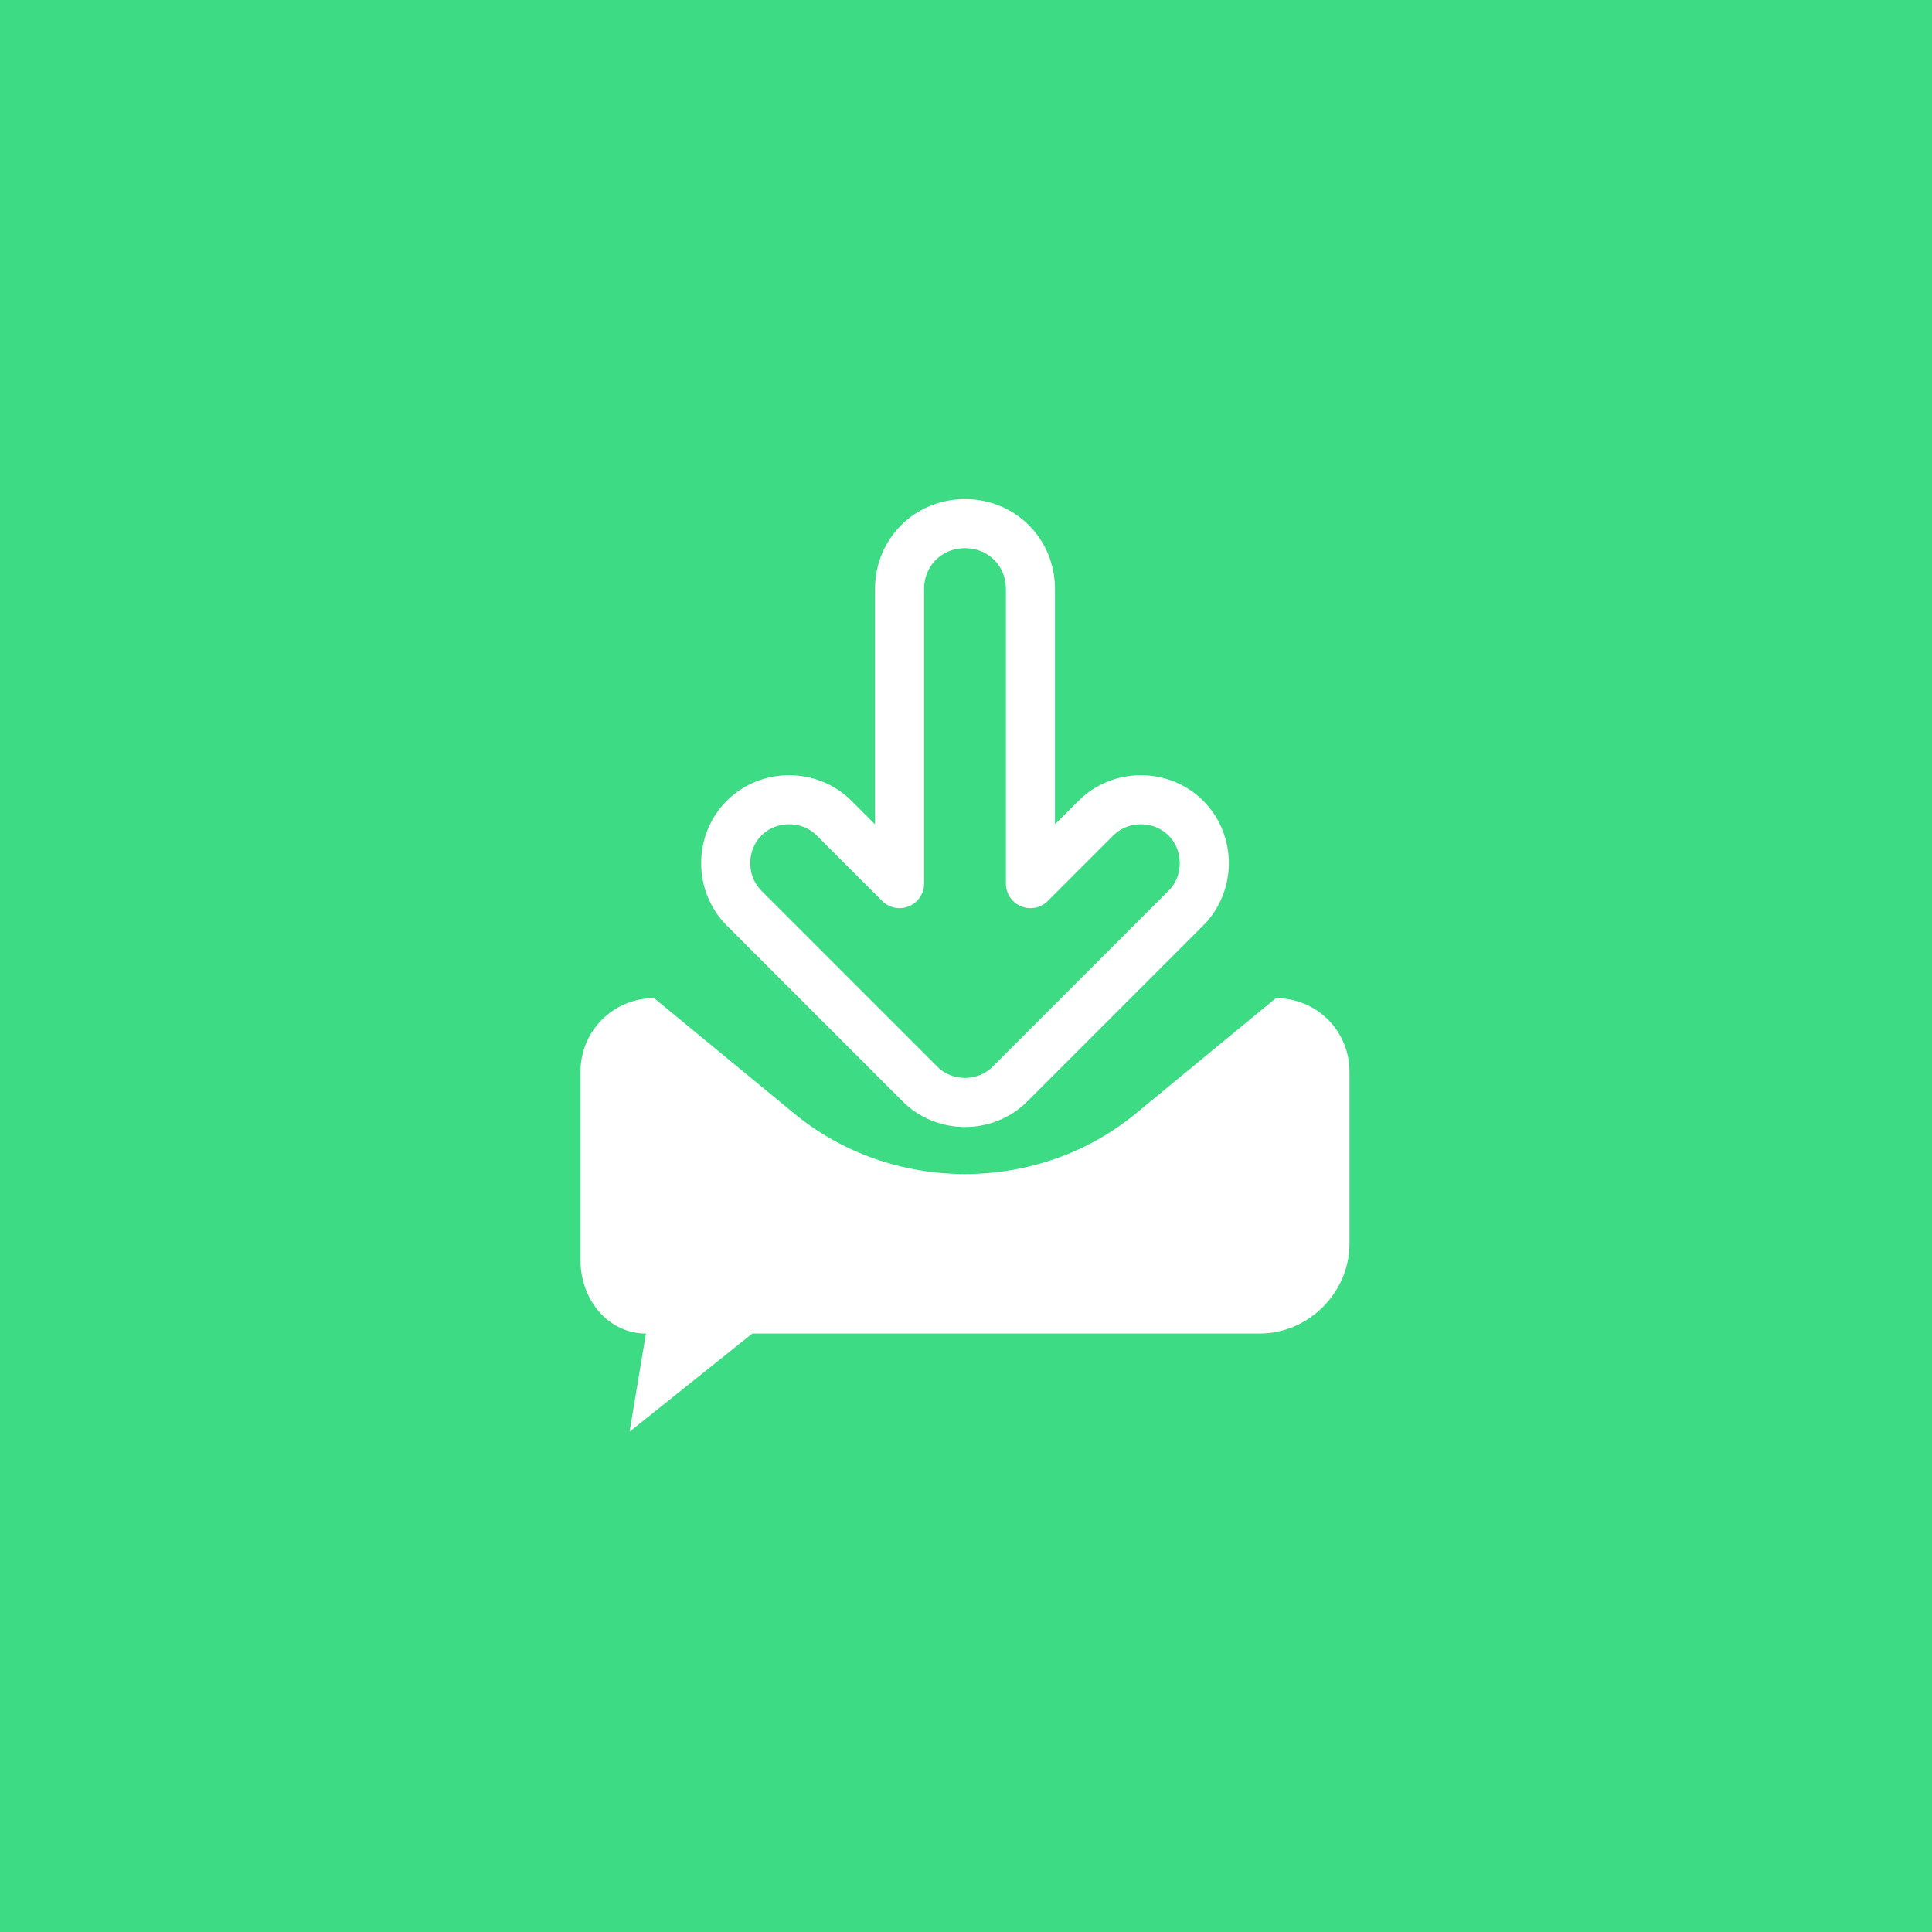
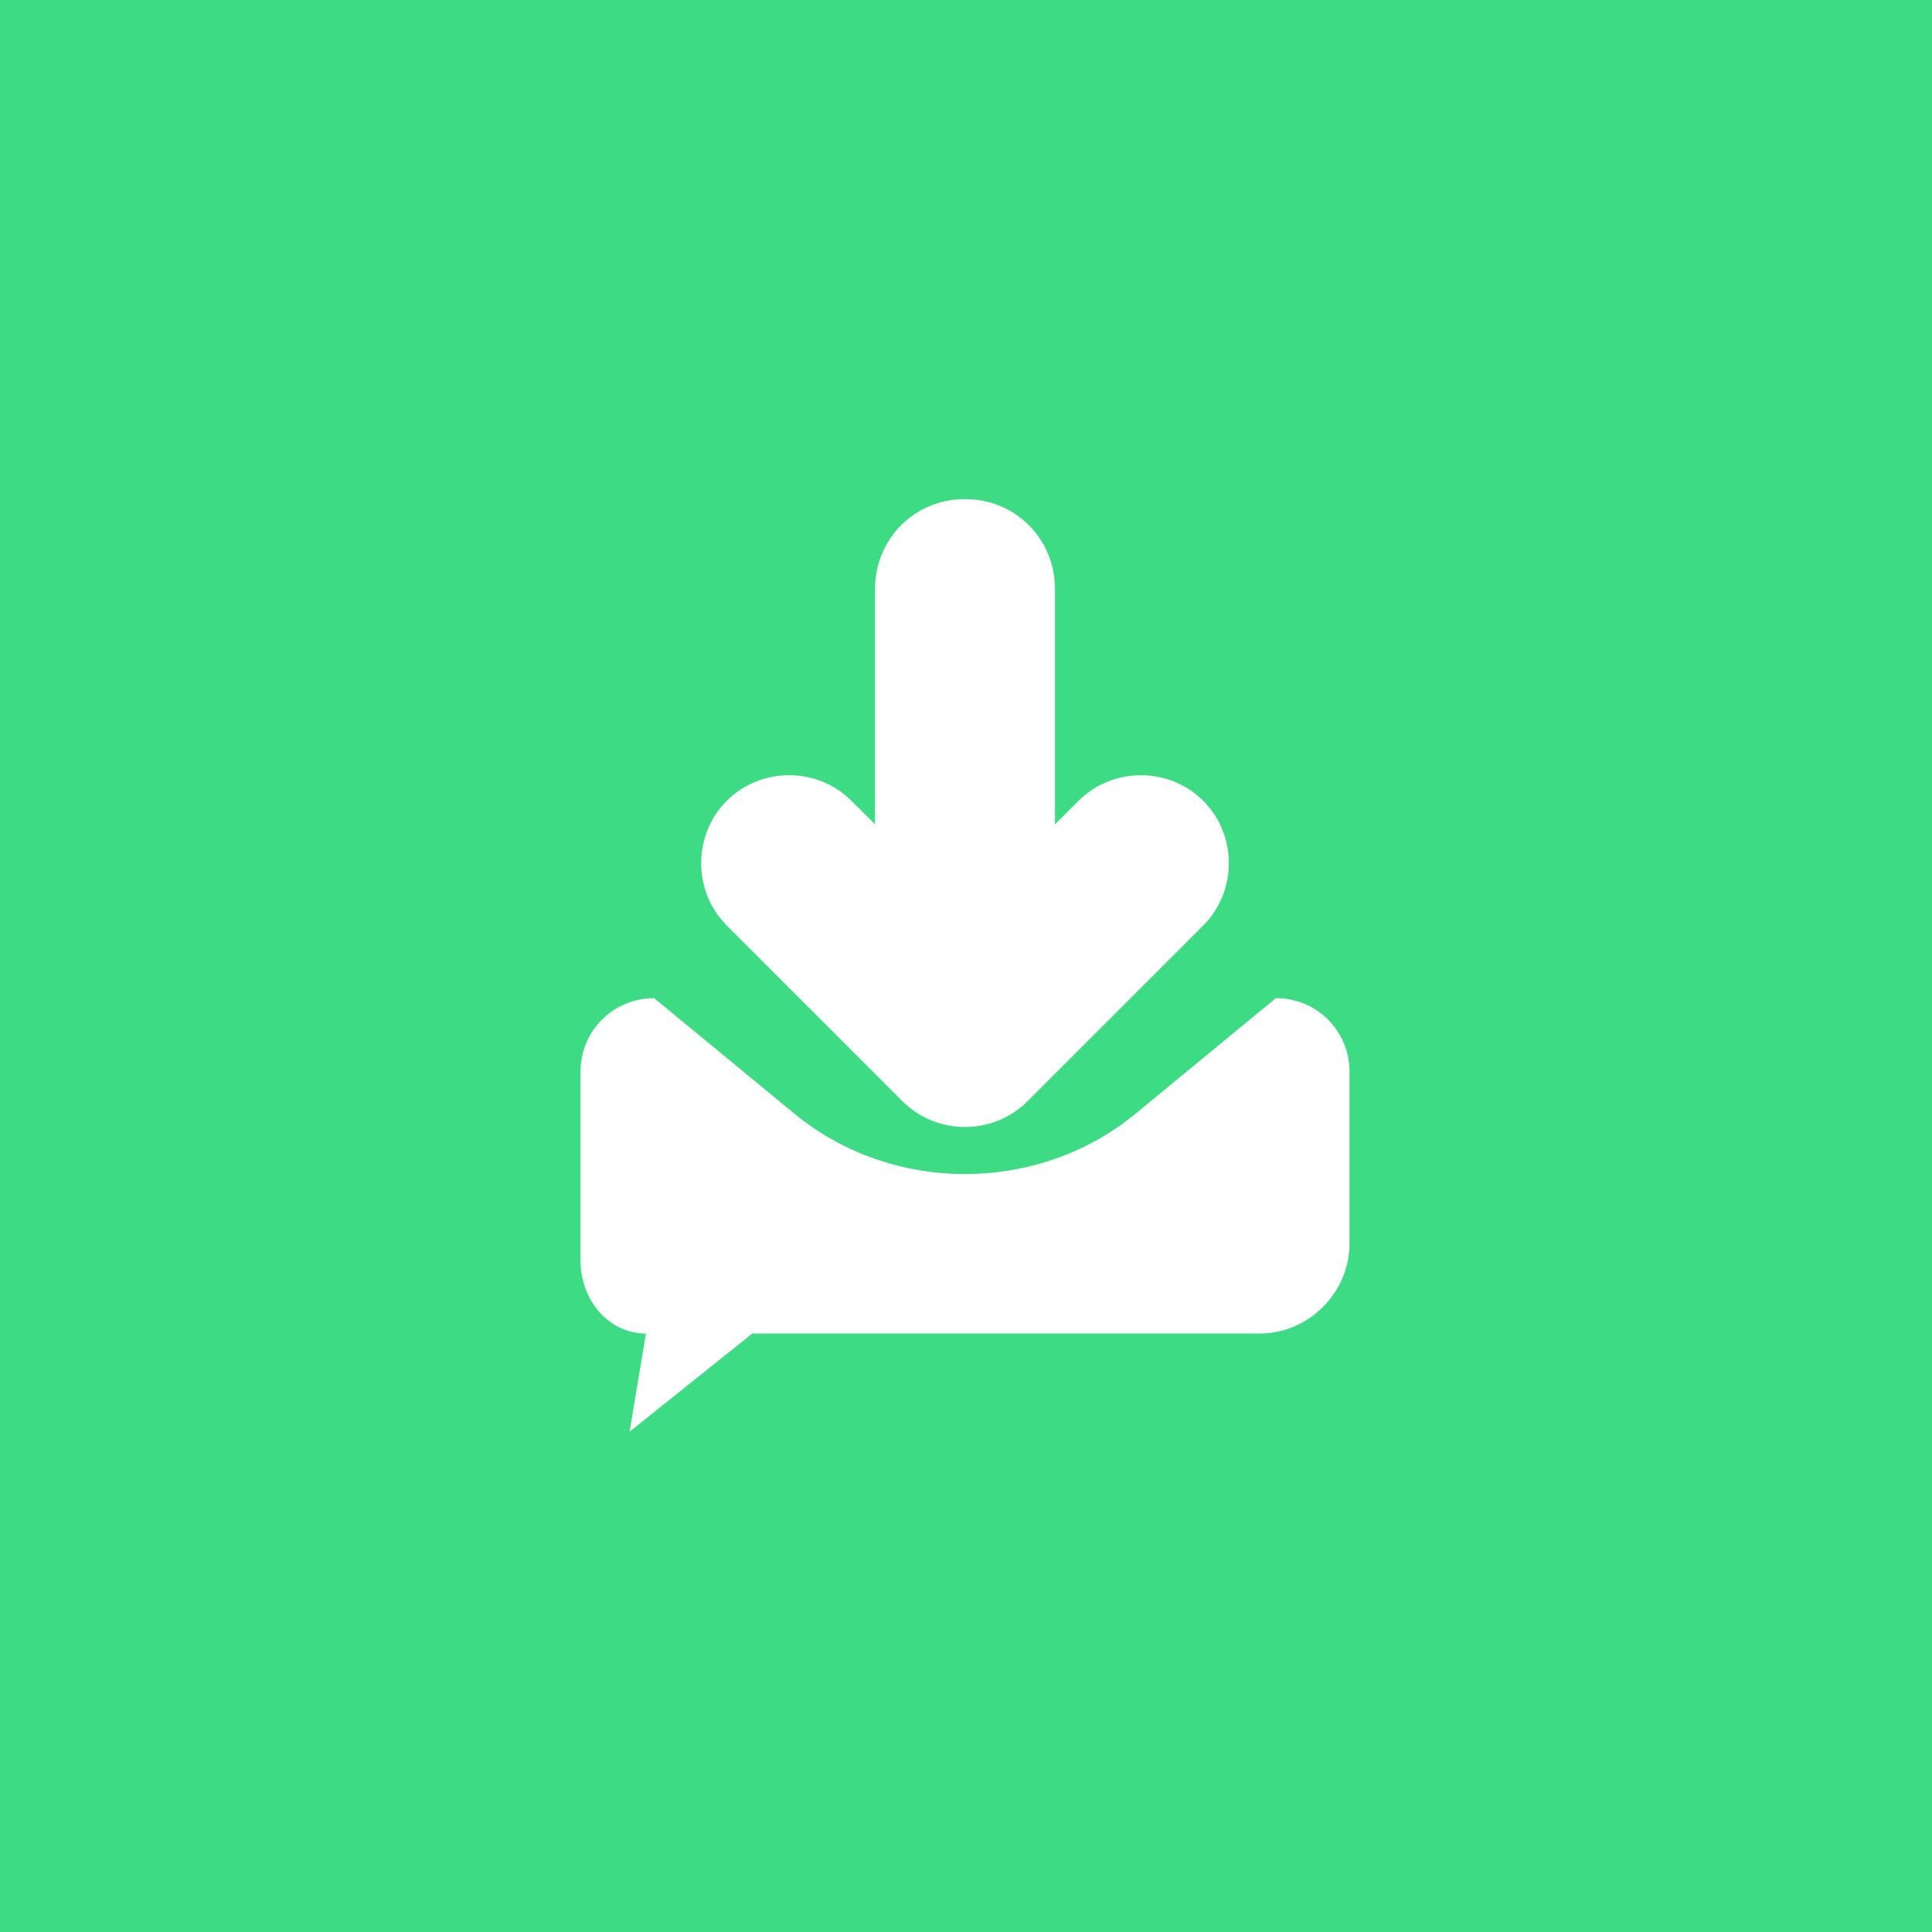
<svg xmlns="http://www.w3.org/2000/svg" width="100%" height="100%" viewBox="0 0 108 108" version="1.1" xml:space="preserve" style="fill-rule:nonzero;clip-rule:evenodd;stroke-linecap:round;stroke-linejoin:round;">
  <rect x="0" y="0" width="108" height="108" style="fill:rgb(61,220,132);" />
  <g transform="matrix(0.14,0,0,0.14,32.45,27.9)">
    <g transform="matrix(1.63329,0,0,1.63329,-264.5929,-94.7308)">
      <path d="M180,180L214,208C238,228 274,228 298,208L332,180C342,180 350,188 350,198L350,240C350,252 340,262 328,262L204,262L174,286L178,262C169,262 162,254 162,244L162,198C162,188 170,180 180,180Z" style="fill:white;" />
-       <path d="M240,80C240,71 247,64 256,64C265,64 272,71 272,80L272,152L288,136C294,130 304,130 310,136C316,142 316,152 310,158L267,201C261,207 251,207 245,201L202,158C196,152 196,142 202,136C208,130 218,130 224,136L240,152L240,80Z" style="fill:none;stroke:rgb(61,220,132);stroke-width:24px;" />
-       <path d="M240,80C240,71 247,64 256,64C265,64 272,71 272,80L272,152L288,136C294,130 304,130 310,136C316,142 316,152 310,158L267,201C261,207 251,207 245,201L202,158C196,152 196,142 202,136C208,130 218,130 224,136L240,152L240,80Z" style="fill:none;stroke:white;stroke-width:12px;" />
+       <path d="M240,80C240,71 247,64 256,64C265,64 272,71 272,80L272,152L288,136C294,130 304,130 310,136C316,142 316,152 310,158L267,201C261,207 251,207 245,201L202,158C196,152 196,142 202,136C208,130 218,130 224,136L240,152L240,80Z" style="fill:rgb(61,220,132);stroke:rgb(61,220,132);stroke-width:24px;" />
+       <path d="M240,80C240,71 247,64 256,64C265,64 272,71 272,80L272,152L288,136C294,130 304,130 310,136C316,142 316,152 310,158L267,201C261,207 251,207 245,201L202,158C196,152 196,142 202,136C208,130 218,130 224,136L240,152L240,80Z" style="fill:white;stroke:white;stroke-width:12px;" />
    </g>
  </g>
</svg>
